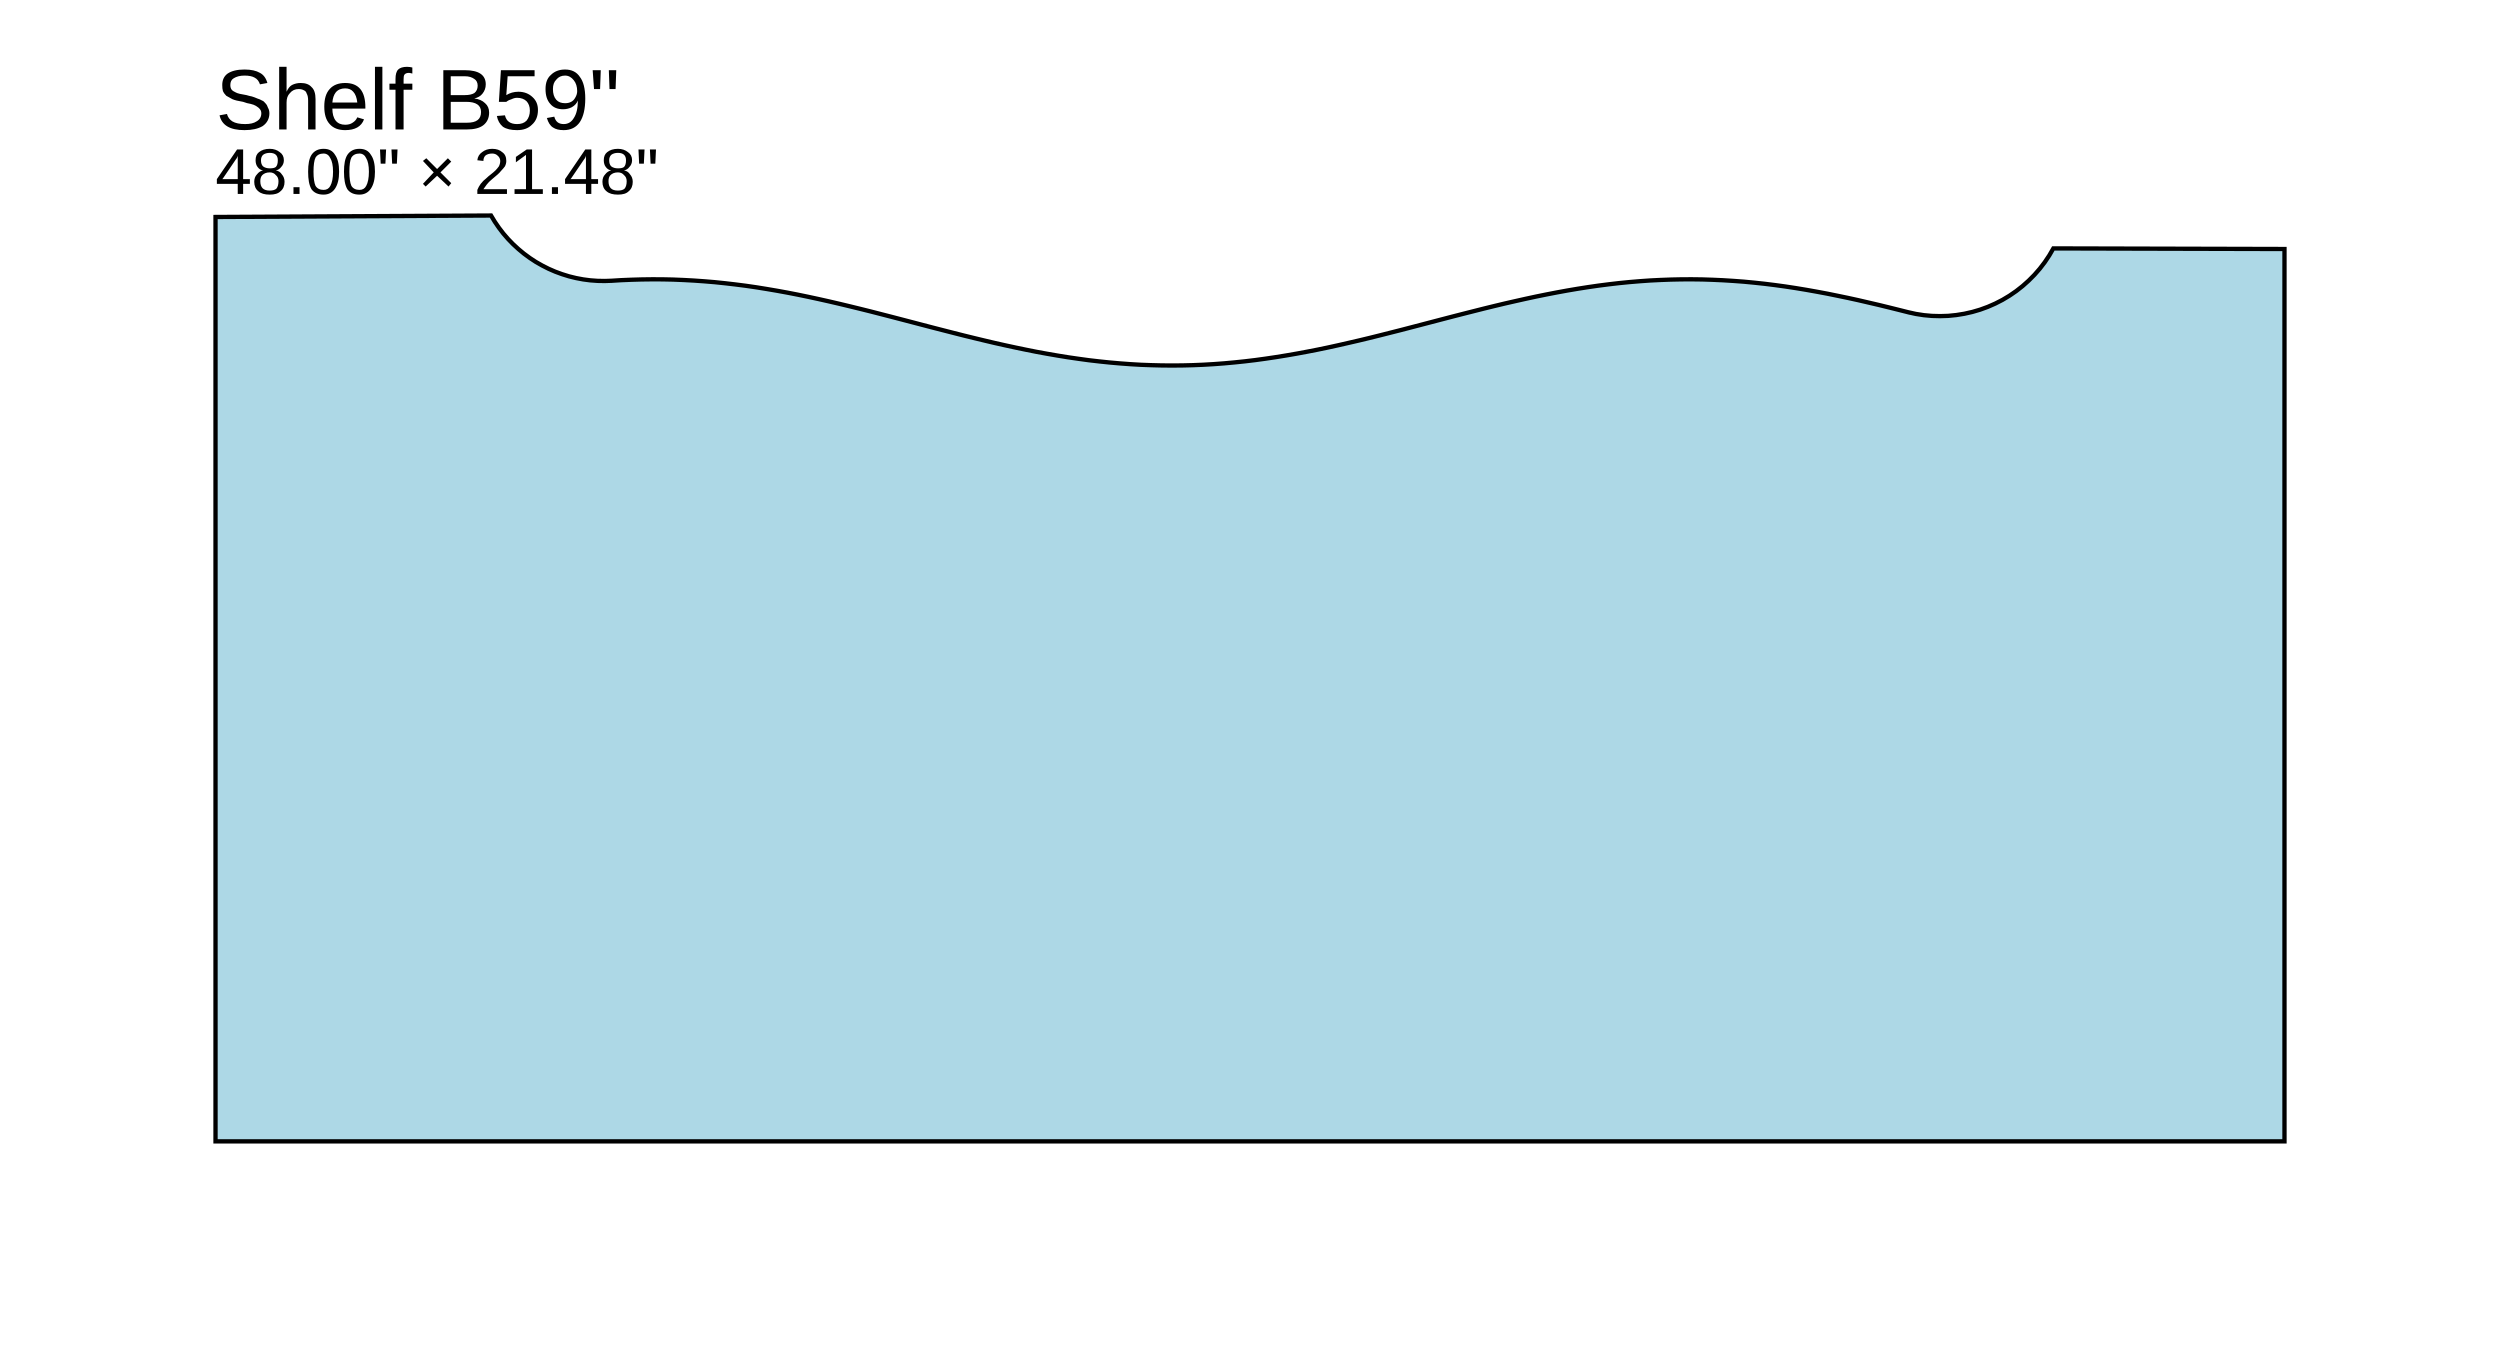
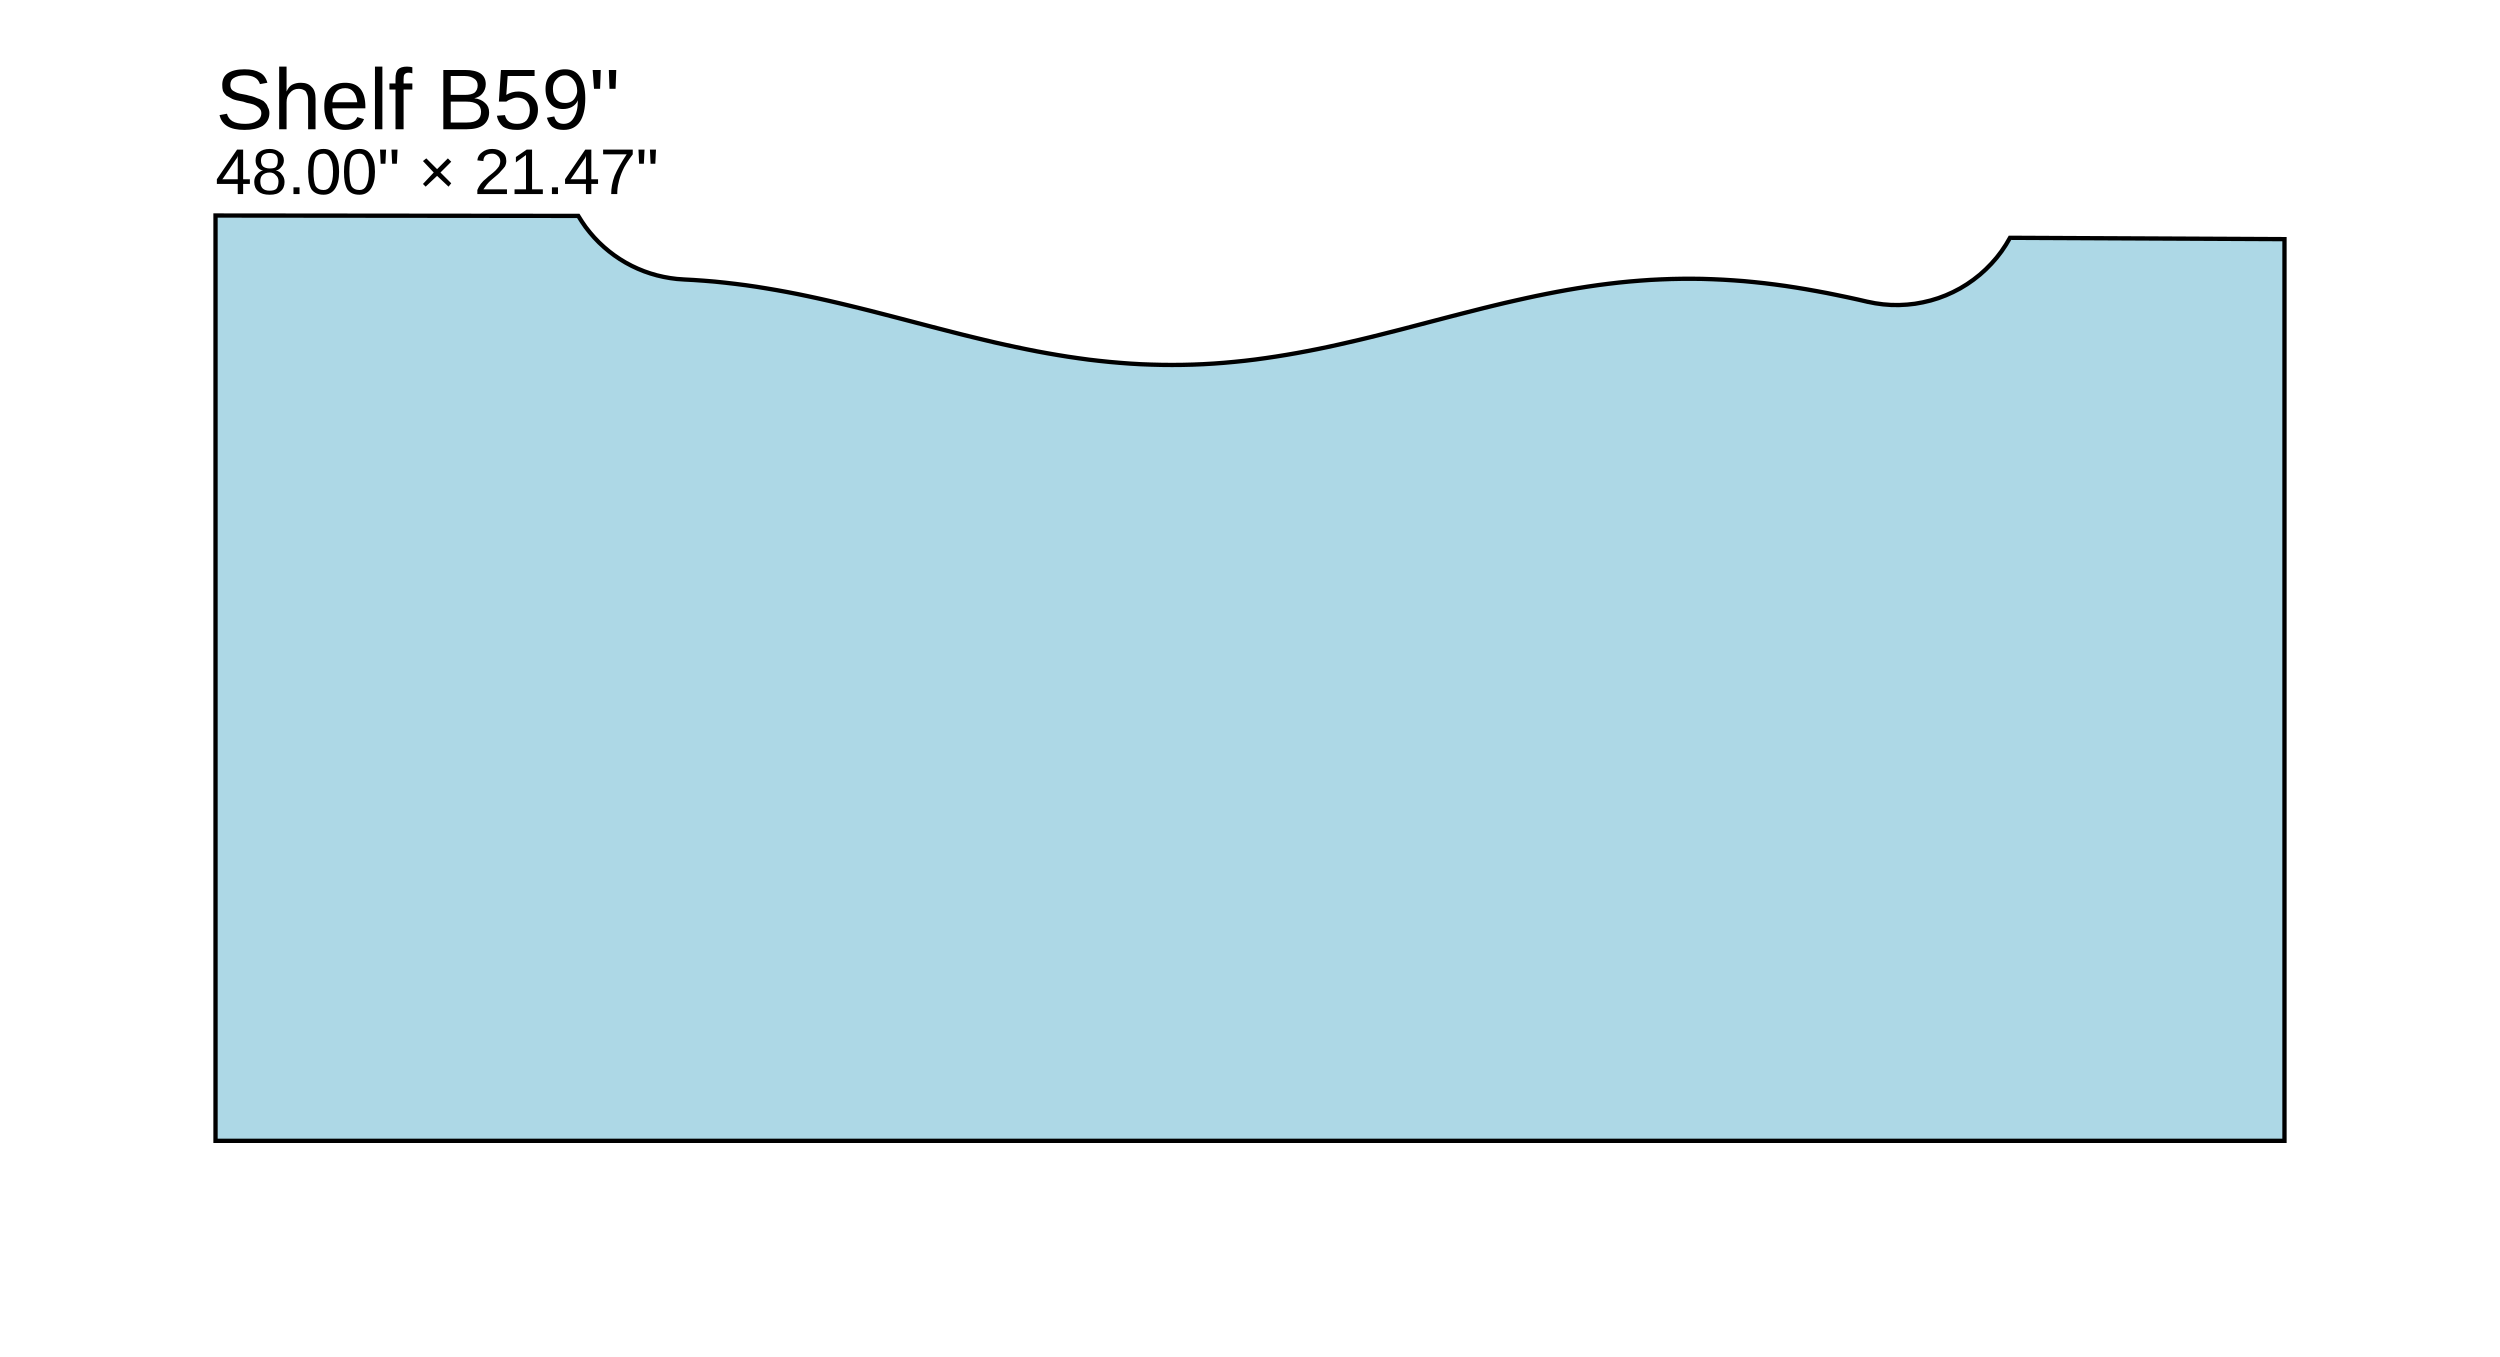
- <svg xmlns="http://www.w3.org/2000/svg" width="58.0in" height="31.48in" viewBox="-5.0 22.52 58.0 31.48">
-   <path d="M 0.0,27.554 L 0.0,49.0 L 48.0,49.0 L 48.0,28.297 L 42.638,28.283 L 42.543,28.447 L 42.438,28.604 L 42.323,28.754 L 42.199,28.896 L 42.066,29.03 L 41.925,29.156 L 41.776,29.273 L 41.62,29.38 L 41.458,29.477 L 41.29,29.563 L 41.117,29.639 L 40.939,29.704 L 40.758,29.757 L 40.573,29.799 L 40.387,29.829 L 40.199,29.848 L 40.01,29.854 L 39.821,29.849 L 39.633,29.832 L 39.446,29.803 L 39.261,29.762 L 39.317,29.776 L 39.075,29.715 L 38.834,29.655 L 38.593,29.596 L 38.352,29.54 L 38.111,29.484 L 37.869,29.431 L 37.628,29.381 L 37.387,29.332 L 37.146,29.287 L 36.905,29.244 L 36.663,29.204 L 36.422,29.167 L 36.181,29.134 L 35.94,29.104 L 35.698,29.078 L 35.457,29.055 L 35.216,29.037 L 34.975,29.022 L 34.734,29.011 L 34.492,29.003 L 34.251,29 L 34.01,29.001 L 33.769,29.006 L 33.528,29.015 L 33.286,29.027 L 33.045,29.044 L 32.804,29.064 L 32.563,29.088 L 32.322,29.116 L 32.08,29.147 L 31.839,29.182 L 31.598,29.22 L 31.357,29.261 L 31.116,29.305 L 30.874,29.352 L 30.633,29.401 L 30.392,29.453 L 30.151,29.507 L 29.91,29.562 L 29.668,29.62 L 29.427,29.679 L 29.186,29.74 L 28.945,29.801 L 28.704,29.863 L 28.462,29.926 L 28.221,29.989 L 27.98,30.052 L 27.739,30.115 L 27.497,30.178 L 27.256,30.239 L 27.015,30.3 L 26.774,30.36 L 26.533,30.418 L 26.291,30.474 L 26.05,30.529 L 25.809,30.582 L 25.568,30.632 L 25.327,30.679 L 25.085,30.724 L 24.844,30.766 L 24.603,30.805 L 24.362,30.841 L 24.121,30.874 L 23.879,30.903 L 23.638,30.928 L 23.397,30.95 L 23.156,30.968 L 22.915,30.982 L 22.673,30.992 L 22.432,30.998 L 22.191,31 L 21.95,30.998 L 21.709,30.992 L 21.467,30.983 L 21.226,30.969 L 20.985,30.951 L 20.744,30.93 L 20.503,30.905 L 20.261,30.877 L 20.02,30.844 L 19.779,30.809 L 19.538,30.77 L 19.296,30.728 L 19.055,30.684 L 18.814,30.636 L 18.573,30.586 L 18.332,30.534 L 18.09,30.48 L 17.849,30.423 L 17.608,30.365 L 17.367,30.306 L 17.126,30.245 L 16.884,30.183 L 16.643,30.121 L 16.402,30.058 L 16.161,29.995 L 15.92,29.932 L 15.678,29.869 L 15.437,29.807 L 15.196,29.745 L 14.955,29.685 L 14.714,29.626 L 14.472,29.568 L 14.231,29.512 L 13.99,29.458 L 13.749,29.406 L 13.508,29.356 L 13.266,29.309 L 13.025,29.265 L 12.784,29.224 L 12.543,29.185 L 12.302,29.15 L 12.06,29.119 L 11.819,29.091 L 11.578,29.066 L 11.337,29.046 L 11.095,29.029 L 10.854,29.016 L 10.613,29.006 L 10.372,29.001 L 10.131,29 L 9.889,29.003 L 9.648,29.01 L 9.407,29.02 L 9.166,29.035 L 9.2,29.033 L 9.032,29.039 L 8.864,29.036 L 8.696,29.024 L 8.529,29.002 L 8.364,28.971 L 8.201,28.931 L 8.04,28.881 L 7.882,28.823 L 7.728,28.756 L 7.578,28.68 L 7.432,28.597 L 7.292,28.505 L 7.156,28.405 L 7.027,28.298 L 6.903,28.184 L 6.786,28.063 L 6.676,27.936 L 6.574,27.803 L 6.479,27.664 L 6.392,27.52 Z" fill="lightblue" stroke="black" stroke-width="0.1" />
-   <text x="0.0" y="25.52" font-size="2" font-family="Arial">
+ <svg xmlns="http://www.w3.org/2000/svg" width="58.0in" height="31.467in" viewBox="-5.0 22.533 58.0 31.467">
+   <path d="M 0.0,27.533 L 0.0,49.0 L 48.0,49.0 L 48.0,28.081 L 41.632,28.05 L 41.538,28.21 L 41.435,28.364 L 41.322,28.511 L 41.2,28.65 L 41.07,28.782 L 40.932,28.906 L 40.786,29.021 L 40.634,29.127 L 40.476,29.223 L 40.311,29.309 L 40.142,29.385 L 39.969,29.45 L 39.792,29.504 L 39.611,29.547 L 39.429,29.58 L 39.245,29.6 L 39.059,29.61 L 38.874,29.608 L 38.689,29.594 L 38.506,29.569 L 38.324,29.533 L 38.352,29.54 L 38.111,29.484 L 37.869,29.431 L 37.628,29.381 L 37.387,29.332 L 37.146,29.287 L 36.905,29.244 L 36.663,29.204 L 36.422,29.167 L 36.181,29.134 L 35.94,29.104 L 35.698,29.078 L 35.457,29.055 L 35.216,29.037 L 34.975,29.022 L 34.734,29.011 L 34.492,29.003 L 34.251,29 L 34.01,29.001 L 33.769,29.006 L 33.528,29.015 L 33.286,29.027 L 33.045,29.044 L 32.804,29.064 L 32.563,29.088 L 32.322,29.116 L 32.08,29.147 L 31.839,29.182 L 31.598,29.22 L 31.357,29.261 L 31.116,29.305 L 30.874,29.352 L 30.633,29.401 L 30.392,29.453 L 30.151,29.507 L 29.91,29.562 L 29.668,29.62 L 29.427,29.679 L 29.186,29.74 L 28.945,29.801 L 28.704,29.863 L 28.462,29.926 L 28.221,29.989 L 27.98,30.052 L 27.739,30.115 L 27.497,30.178 L 27.256,30.239 L 27.015,30.3 L 26.774,30.36 L 26.533,30.418 L 26.291,30.474 L 26.05,30.529 L 25.809,30.582 L 25.568,30.632 L 25.327,30.679 L 25.085,30.724 L 24.844,30.766 L 24.603,30.805 L 24.362,30.841 L 24.121,30.874 L 23.879,30.903 L 23.638,30.928 L 23.397,30.95 L 23.156,30.968 L 22.915,30.982 L 22.673,30.992 L 22.432,30.998 L 22.191,31 L 21.95,30.998 L 21.709,30.992 L 21.467,30.983 L 21.226,30.969 L 20.985,30.951 L 20.744,30.93 L 20.503,30.905 L 20.261,30.877 L 20.02,30.844 L 19.779,30.809 L 19.538,30.77 L 19.296,30.728 L 19.055,30.684 L 18.814,30.636 L 18.573,30.586 L 18.332,30.534 L 18.09,30.48 L 17.849,30.423 L 17.608,30.365 L 17.367,30.306 L 17.126,30.245 L 16.884,30.183 L 16.643,30.121 L 16.402,30.058 L 16.161,29.995 L 15.92,29.932 L 15.678,29.869 L 15.437,29.807 L 15.196,29.745 L 14.955,29.685 L 14.714,29.626 L 14.472,29.568 L 14.231,29.512 L 13.99,29.458 L 13.749,29.406 L 13.508,29.356 L 13.266,29.309 L 13.025,29.265 L 12.784,29.224 L 12.543,29.185 L 12.302,29.15 L 12.06,29.119 L 11.819,29.091 L 11.578,29.066 L 11.337,29.046 L 11.095,29.029 L 10.854,29.016 L 10.861,29.016 L 10.705,29.005 L 10.55,28.985 L 10.395,28.957 L 10.243,28.922 L 10.092,28.878 L 9.944,28.827 L 9.799,28.768 L 9.658,28.702 L 9.519,28.628 L 9.385,28.547 L 9.255,28.459 L 9.131,28.365 L 9.011,28.264 L 8.896,28.157 L 8.787,28.044 L 8.685,27.926 L 8.588,27.803 L 8.499,27.674 L 8.416,27.542 Z" fill="lightblue" stroke="black" stroke-width="0.1" />
+   <text x="0.0" y="25.533" font-size="2" font-family="Arial">
    Shelf B59"
  </text>
-   <text x="0.0" y="27.02" font-size="1.5" font-family="Arial">
-     48.00" × 21.48"
+   <text x="0.0" y="27.033" font-size="1.5" font-family="Arial">
+     48.00" × 21.47"
  </text>
</svg>
